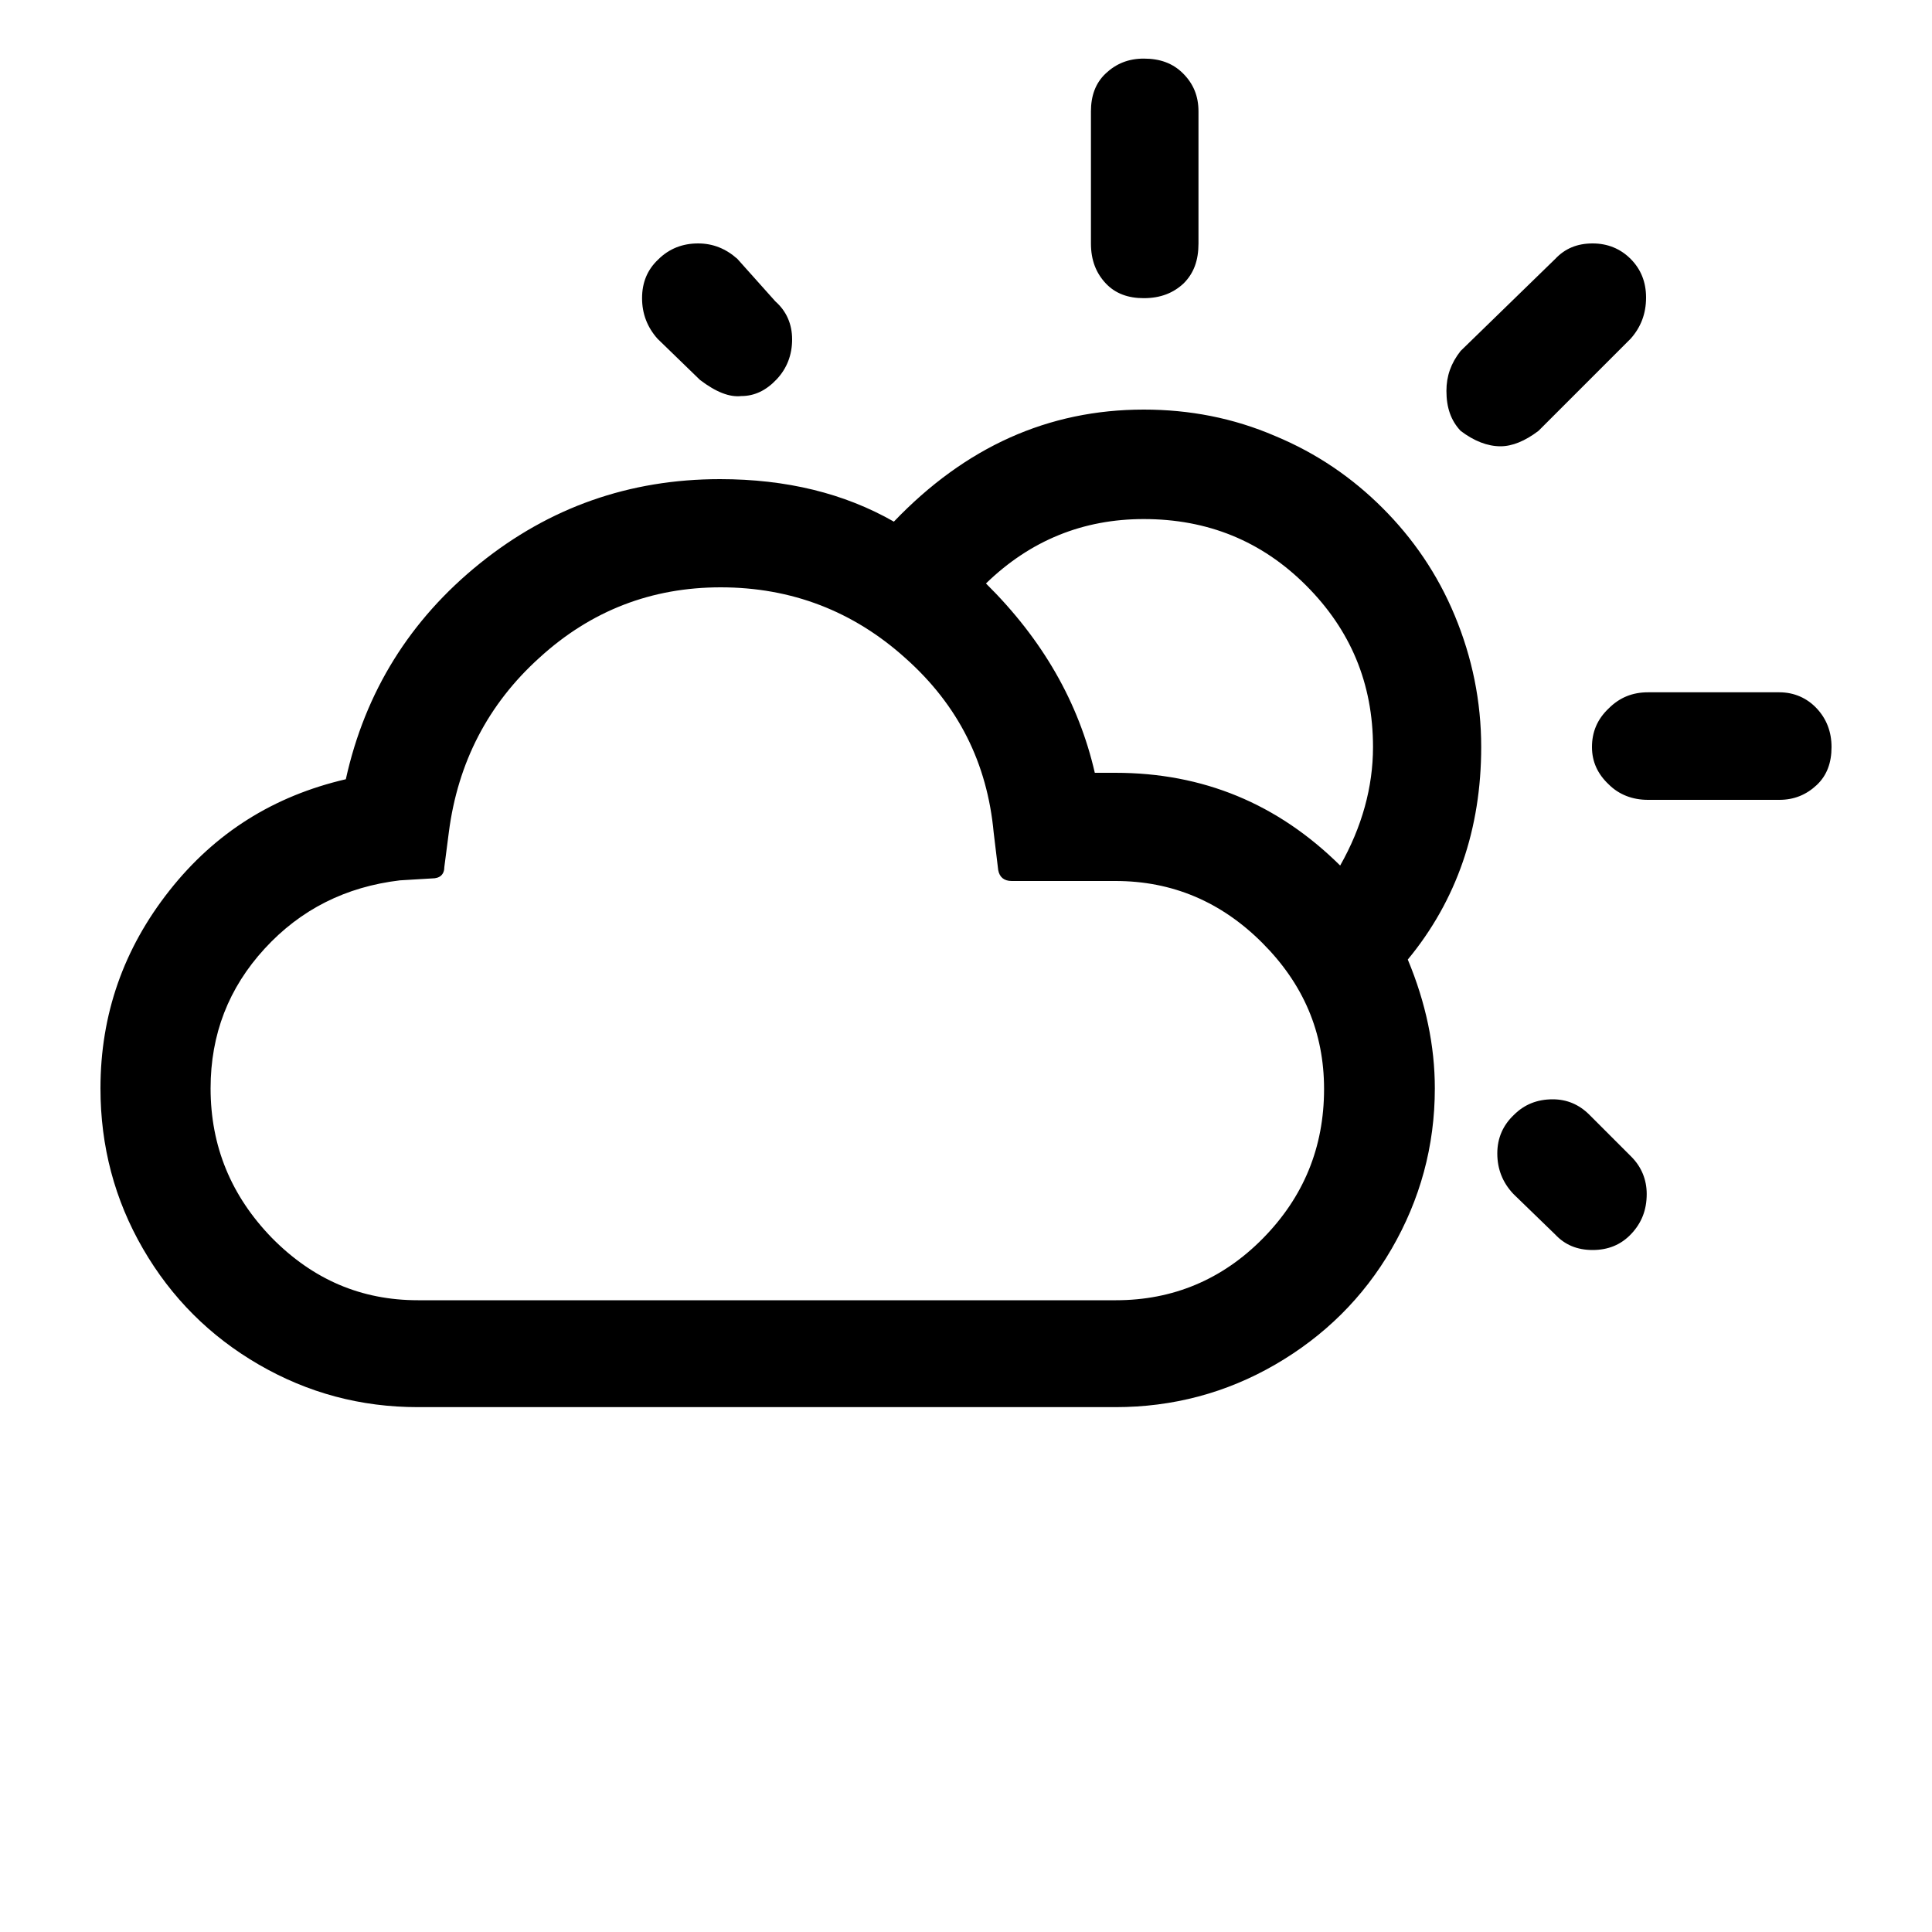
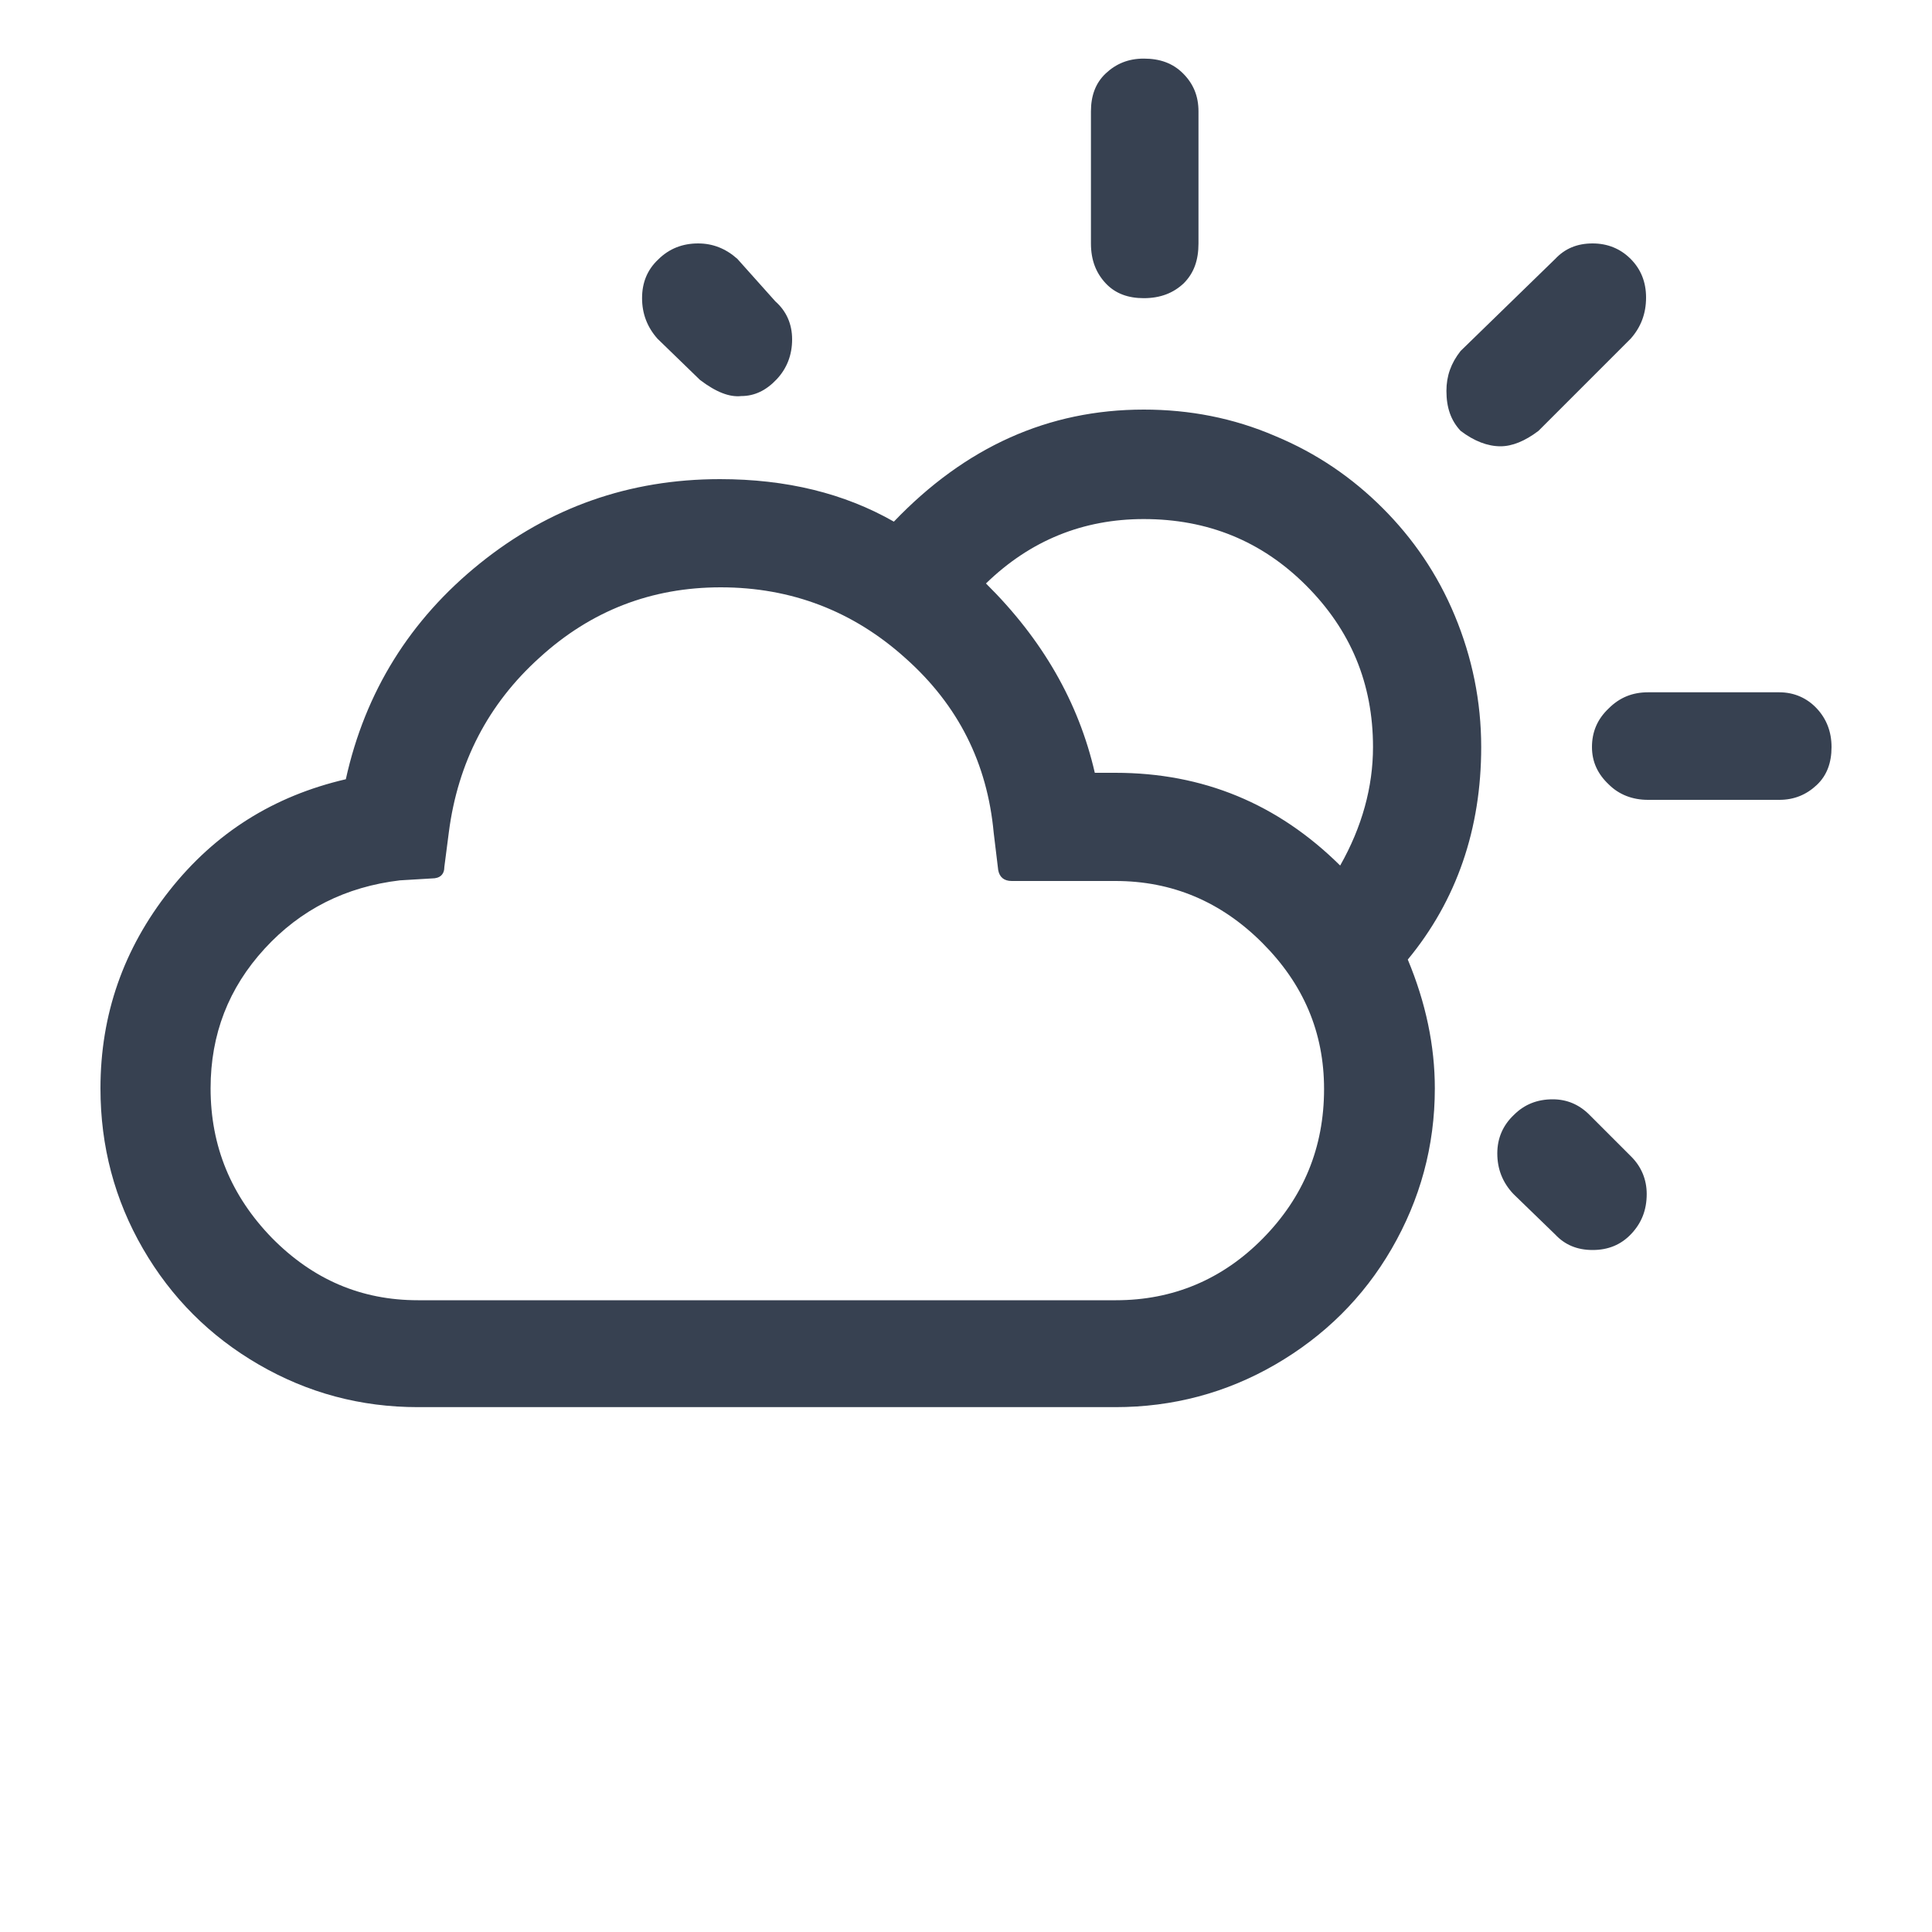
<svg xmlns="http://www.w3.org/2000/svg" version="1.1" id="Layer_1" x="0px" y="0px" viewBox="0 0 30 30" style="enable-background:new 0 0 30 30;" xml:space="preserve">
-   <path d="M1.56,16.9c0,0.9,0.22,1.73,0.66,2.49s1.04,1.36,1.8,1.8c0.76,0.44,1.58,0.66,2.47,0.66h10.83c0.89,0,1.72-0.22,2.48-0.66  c0.76-0.44,1.37-1.04,1.81-1.8c0.44-0.76,0.67-1.59,0.67-2.49c0-0.66-0.14-1.33-0.42-2C22.62,13.98,23,12.87,23,11.6  c0-0.71-0.14-1.39-0.41-2.04c-0.27-0.65-0.65-1.2-1.12-1.67C21,7.42,20.45,7.04,19.8,6.77c-0.65-0.28-1.33-0.41-2.04-0.41  c-1.48,0-2.77,0.58-3.88,1.74c-0.77-0.44-1.67-0.66-2.7-0.66c-1.41,0-2.65,0.44-3.73,1.31c-1.08,0.87-1.78,1.99-2.08,3.35  c-1.12,0.26-2.03,0.83-2.74,1.73S1.56,15.75,1.56,16.9z M3.27,16.9c0-0.84,0.28-1.56,0.84-2.17c0.56-0.61,1.26-0.96,2.1-1.06  l0.5-0.03c0.12,0,0.19-0.06,0.19-0.18l0.07-0.54c0.14-1.08,0.61-1.99,1.41-2.71c0.8-0.73,1.74-1.09,2.81-1.09  c1.1,0,2.06,0.37,2.87,1.1c0.82,0.73,1.27,1.63,1.37,2.71l0.07,0.58c0.02,0.11,0.09,0.17,0.21,0.17h1.61c0.88,0,1.64,0.32,2.28,0.96  c0.64,0.64,0.96,1.39,0.96,2.27c0,0.91-0.32,1.68-0.95,2.32c-0.63,0.64-1.4,0.96-2.28,0.96H6.49c-0.88,0-1.63-0.32-2.27-0.97  C3.59,18.57,3.27,17.8,3.27,16.9z M9.97,4.63c0,0.24,0.08,0.45,0.24,0.63l0.66,0.64c0.25,0.19,0.46,0.27,0.64,0.25  c0.21,0,0.39-0.09,0.55-0.26s0.24-0.38,0.24-0.62c0-0.24-0.09-0.44-0.26-0.59l-0.59-0.66c-0.18-0.16-0.38-0.24-0.61-0.24  c-0.24,0-0.45,0.08-0.62,0.25C10.05,4.19,9.97,4.39,9.97,4.63z M15.31,9.06c0.69-0.67,1.51-1,2.45-1c0.99,0,1.83,0.34,2.52,1.03  c0.69,0.69,1.04,1.52,1.04,2.51c0,0.62-0.17,1.24-0.51,1.84C19.84,12.48,18.68,12,17.32,12H17C16.75,10.91,16.19,9.93,15.31,9.06z   M16.94,3.78c0,0.26,0.08,0.46,0.23,0.62s0.35,0.23,0.59,0.23c0.26,0,0.46-0.08,0.62-0.23c0.16-0.16,0.23-0.36,0.23-0.62V1.73  c0-0.24-0.08-0.43-0.24-0.59s-0.36-0.23-0.61-0.23c-0.24,0-0.43,0.08-0.59,0.23s-0.23,0.35-0.23,0.59V3.78z M22.46,6.07  c0,0.26,0.07,0.46,0.22,0.62c0.21,0.16,0.42,0.24,0.62,0.24c0.18,0,0.38-0.08,0.59-0.24l1.43-1.43c0.16-0.18,0.24-0.39,0.24-0.64  c0-0.24-0.08-0.44-0.24-0.6c-0.16-0.16-0.36-0.24-0.59-0.24c-0.24,0-0.43,0.08-0.58,0.24l-1.47,1.43  C22.53,5.64,22.46,5.84,22.46,6.07z M23.25,17.91c0,0.24,0.08,0.45,0.25,0.63l0.65,0.63c0.15,0.16,0.34,0.24,0.58,0.24  s0.44-0.08,0.6-0.25c0.16-0.17,0.24-0.37,0.24-0.62c0-0.22-0.08-0.42-0.24-0.58l-0.65-0.65c-0.16-0.16-0.35-0.24-0.57-0.24  c-0.24,0-0.44,0.08-0.6,0.24C23.34,17.47,23.25,17.67,23.25,17.91z M24.72,11.6c0,0.23,0.09,0.42,0.26,0.58  c0.16,0.16,0.37,0.24,0.61,0.24h2.04c0.23,0,0.42-0.08,0.58-0.23s0.23-0.35,0.23-0.59c0-0.24-0.08-0.44-0.23-0.6  s-0.35-0.25-0.58-0.25h-2.04c-0.24,0-0.44,0.08-0.61,0.25C24.8,11.17,24.72,11.37,24.72,11.6z" />
+   <path fill="rgba(55, 65, 81)" d="M1.56,16.9c0,0.9,0.22,1.73,0.66,2.49s1.04,1.36,1.8,1.8c0.76,0.44,1.58,0.66,2.47,0.66h10.83c0.89,0,1.72-0.22,2.48-0.66  c0.76-0.44,1.37-1.04,1.81-1.8c0.44-0.76,0.67-1.59,0.67-2.49c0-0.66-0.14-1.33-0.42-2C22.62,13.98,23,12.87,23,11.6  c0-0.71-0.14-1.39-0.41-2.04c-0.27-0.65-0.65-1.2-1.12-1.67C21,7.42,20.45,7.04,19.8,6.77c-0.65-0.28-1.33-0.41-2.04-0.41  c-1.48,0-2.77,0.58-3.88,1.74c-0.77-0.44-1.67-0.66-2.7-0.66c-1.41,0-2.65,0.44-3.73,1.31c-1.08,0.87-1.78,1.99-2.08,3.35  c-1.12,0.26-2.03,0.83-2.74,1.73S1.56,15.75,1.56,16.9z M3.27,16.9c0-0.84,0.28-1.56,0.84-2.17c0.56-0.61,1.26-0.96,2.1-1.06  l0.5-0.03c0.12,0,0.19-0.06,0.19-0.18l0.07-0.54c0.14-1.08,0.61-1.99,1.41-2.71c0.8-0.73,1.74-1.09,2.81-1.09  c1.1,0,2.06,0.37,2.87,1.1c0.82,0.73,1.27,1.63,1.37,2.71l0.07,0.58c0.02,0.11,0.09,0.17,0.21,0.17h1.61c0.88,0,1.64,0.32,2.28,0.96  c0.64,0.64,0.96,1.39,0.96,2.27c0,0.91-0.32,1.68-0.95,2.32c-0.63,0.64-1.4,0.96-2.28,0.96H6.49c-0.88,0-1.63-0.32-2.27-0.97  C3.59,18.57,3.27,17.8,3.27,16.9z M9.97,4.63c0,0.24,0.08,0.45,0.24,0.63l0.66,0.64c0.25,0.19,0.46,0.27,0.64,0.25  c0.21,0,0.39-0.09,0.55-0.26s0.24-0.38,0.24-0.62c0-0.24-0.09-0.44-0.26-0.59l-0.59-0.66c-0.18-0.16-0.38-0.24-0.61-0.24  c-0.24,0-0.45,0.08-0.62,0.25C10.05,4.19,9.97,4.39,9.97,4.63z M15.31,9.06c0.69-0.67,1.51-1,2.45-1c0.99,0,1.83,0.34,2.52,1.03  c0.69,0.69,1.04,1.52,1.04,2.51c0,0.62-0.17,1.24-0.51,1.84C19.84,12.48,18.68,12,17.32,12H17C16.75,10.91,16.19,9.93,15.31,9.06z   M16.94,3.78c0,0.26,0.08,0.46,0.23,0.62s0.35,0.23,0.59,0.23c0.26,0,0.46-0.08,0.62-0.23c0.16-0.16,0.23-0.36,0.23-0.62V1.73  c0-0.24-0.08-0.43-0.24-0.59s-0.36-0.23-0.61-0.23c-0.24,0-0.43,0.08-0.59,0.23s-0.23,0.35-0.23,0.59V3.78z M22.46,6.07  c0,0.26,0.07,0.46,0.22,0.62c0.21,0.16,0.42,0.24,0.62,0.24c0.18,0,0.38-0.08,0.59-0.24l1.43-1.43c0.16-0.18,0.24-0.39,0.24-0.64  c0-0.24-0.08-0.44-0.24-0.6c-0.16-0.16-0.36-0.24-0.59-0.24c-0.24,0-0.43,0.08-0.58,0.24l-1.47,1.43  C22.53,5.64,22.46,5.84,22.46,6.07z M23.25,17.91c0,0.24,0.08,0.45,0.25,0.63l0.65,0.63c0.15,0.16,0.34,0.24,0.58,0.24  s0.44-0.08,0.6-0.25c0.16-0.17,0.24-0.37,0.24-0.62c0-0.22-0.08-0.42-0.24-0.58l-0.65-0.65c-0.16-0.16-0.35-0.24-0.57-0.24  c-0.24,0-0.44,0.08-0.6,0.24C23.34,17.47,23.25,17.67,23.25,17.91z M24.72,11.6c0,0.23,0.09,0.42,0.26,0.58  c0.16,0.16,0.37,0.24,0.61,0.24h2.04c0.23,0,0.42-0.08,0.58-0.23s0.23-0.35,0.23-0.59c0-0.24-0.08-0.44-0.23-0.6  s-0.35-0.25-0.58-0.25h-2.04c-0.24,0-0.44,0.08-0.61,0.25C24.8,11.17,24.72,11.37,24.72,11.6z" />
</svg>
